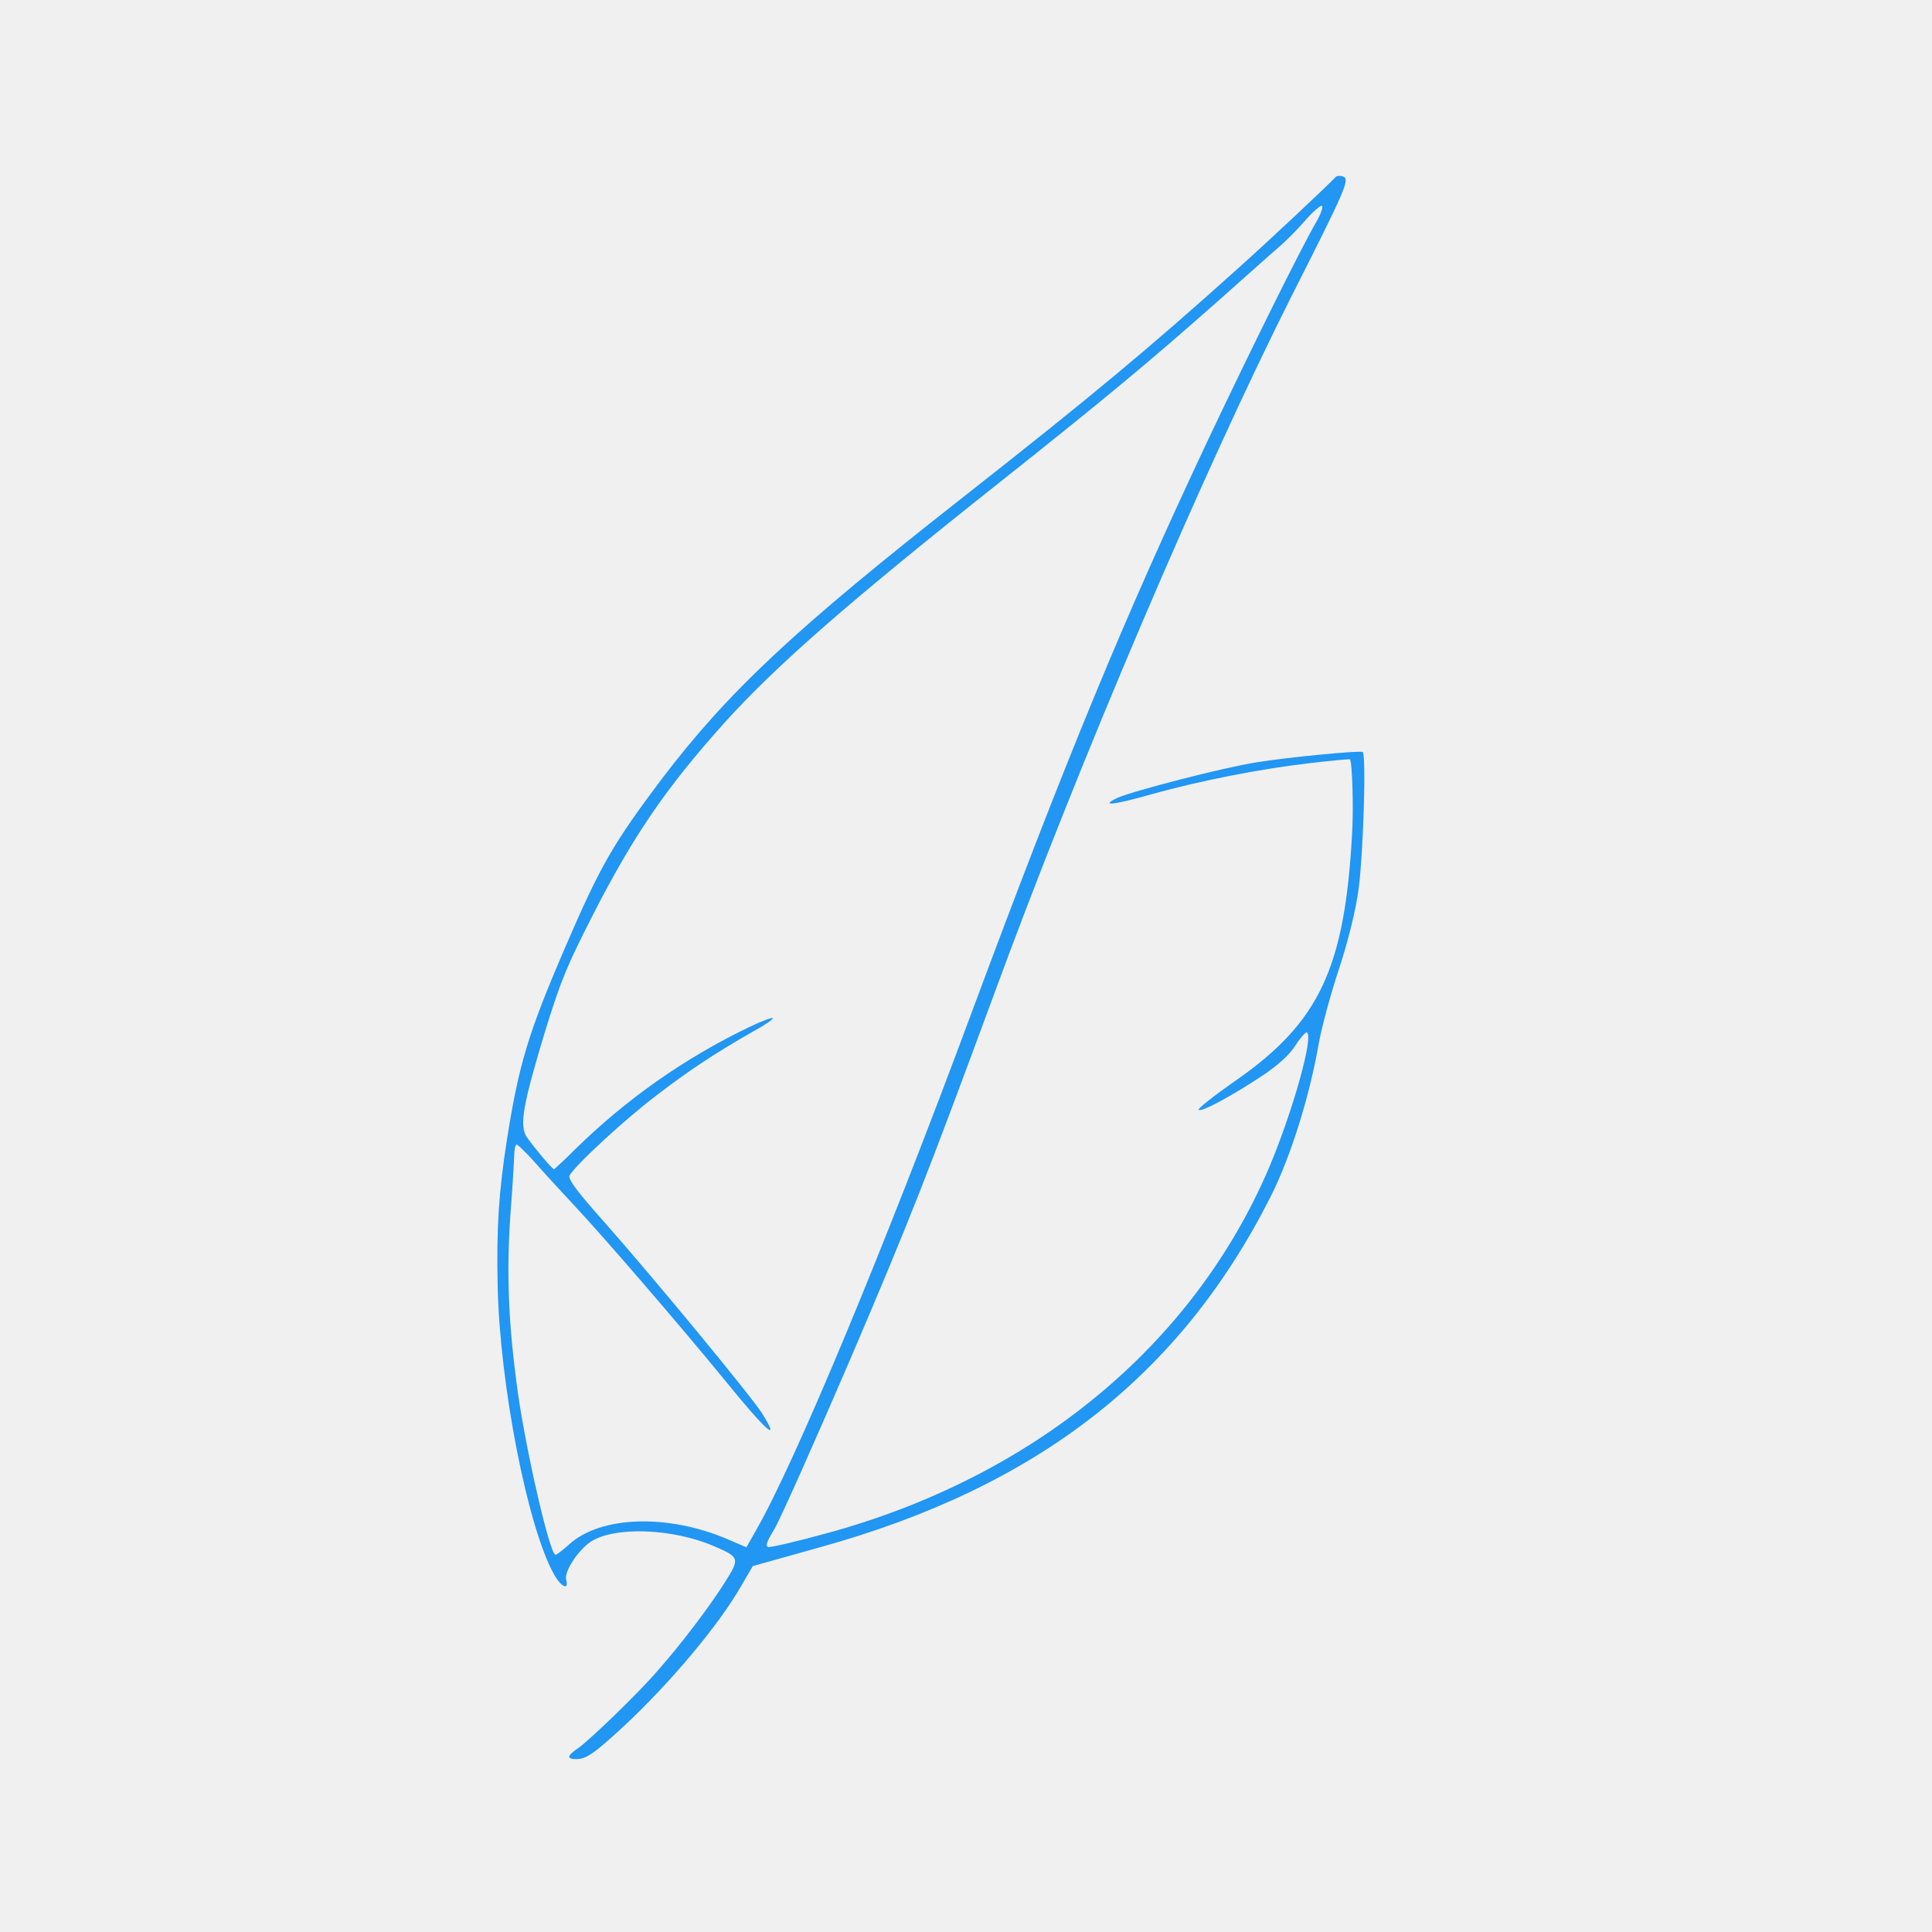
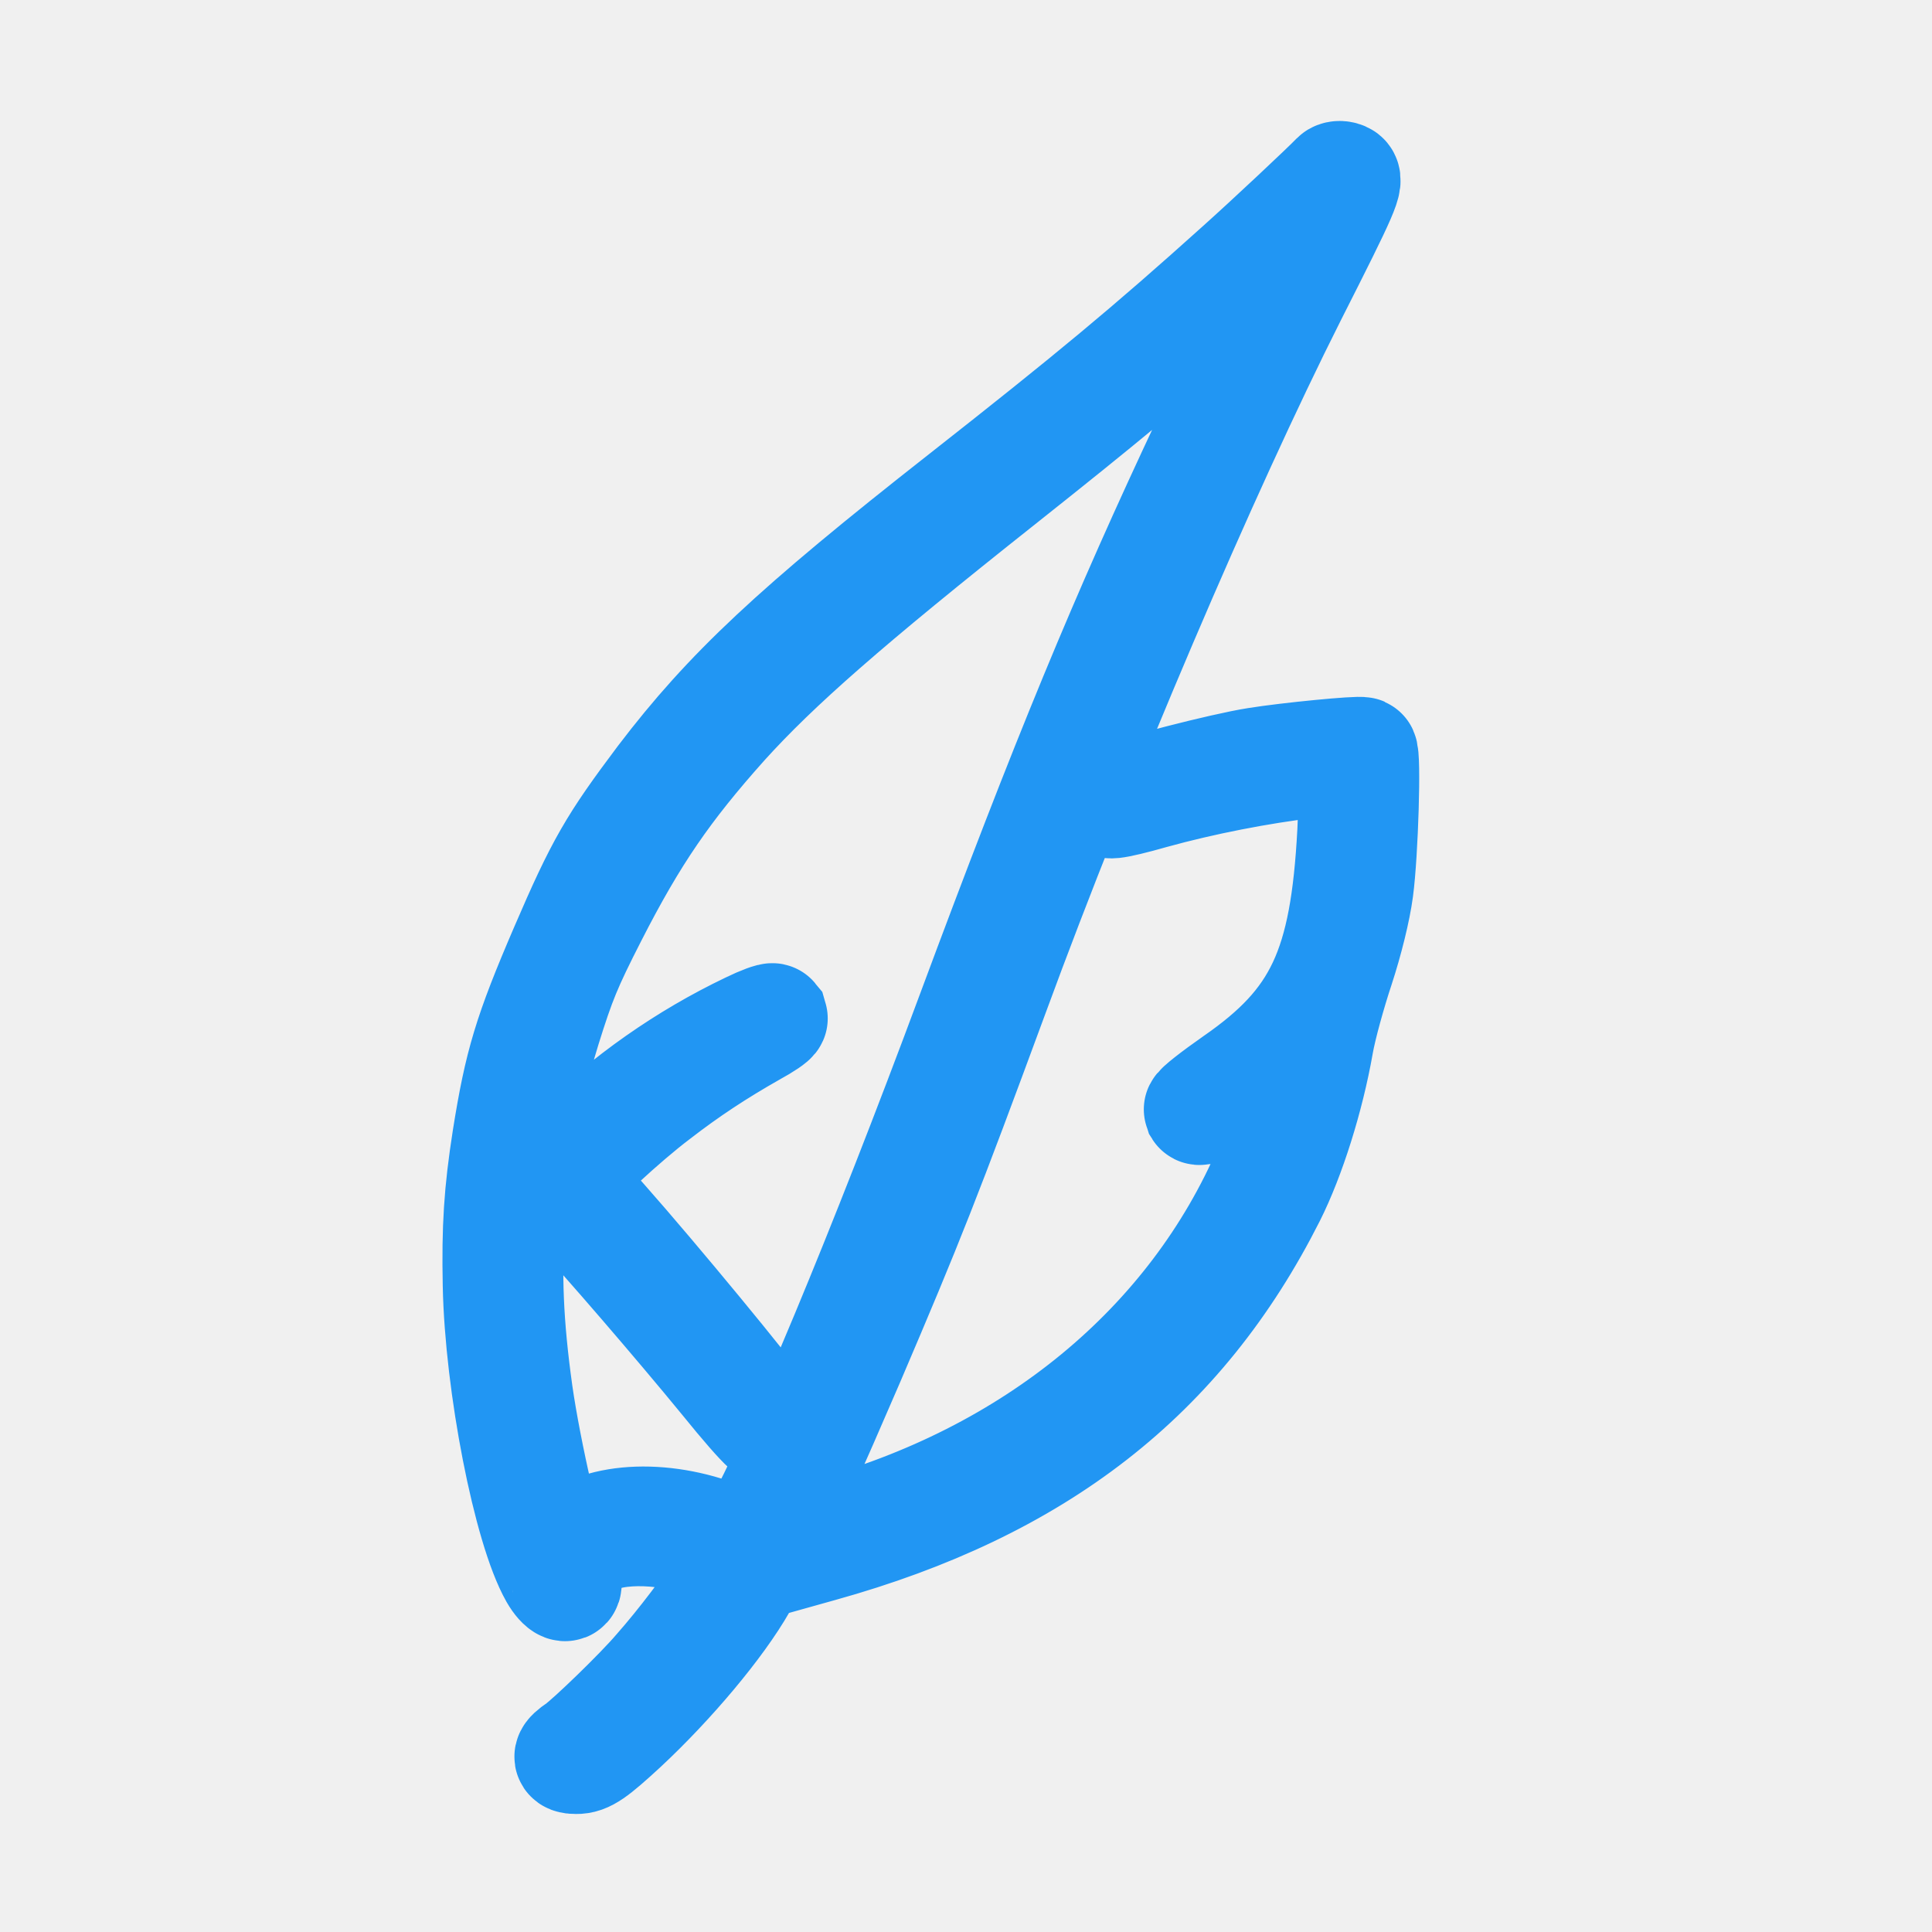
- <svg xmlns="http://www.w3.org/2000/svg" viewBox="0 0 88 88" fill="none">
-   <mask id="path-1-inside-1_1_11" fill="white">
-     <path d="M60.834 8.068C60.4 8.523 57.819 10.944 56.477 12.146C52.319 15.888 49.668 18.089 43.882 22.634C36.161 28.694 33.177 31.497 30.146 35.475C27.917 38.441 27.353 39.41 25.721 43.202C24.052 47.081 23.64 48.465 23.099 51.852C22.712 54.326 22.614 55.918 22.666 58.524C22.755 63.042 24.036 69.606 25.247 71.732C25.583 72.314 25.928 72.449 25.784 71.934C25.699 71.576 26.335 70.61 26.903 70.227C27.976 69.521 30.615 69.606 32.517 70.424C33.693 70.93 33.708 70.98 33.019 72.07C32.325 73.172 31.05 74.857 29.977 76.073C29.123 77.078 26.871 79.246 26.344 79.618C25.828 79.965 25.796 80.126 26.235 80.125C26.691 80.132 27.056 79.88 28.393 78.646C30.535 76.649 32.746 74.025 33.799 72.173L34.289 71.333L37.372 70.47C47.261 67.721 53.761 62.666 57.884 54.489C58.782 52.7 59.637 49.989 60.065 47.547C60.202 46.759 60.632 45.208 61.005 44.084C61.411 42.843 61.756 41.445 61.879 40.52C62.103 38.85 62.236 34.325 62.066 34.252C61.895 34.179 58.683 34.489 57.226 34.724C55.712 34.962 51.628 36.021 50.905 36.338C50.052 36.744 50.726 36.669 52.48 36.169C54.749 35.54 57.389 35.027 59.627 34.764C60.612 34.648 61.452 34.572 61.483 34.585C61.591 34.632 61.657 36.776 61.589 37.914C61.259 44.091 60.101 46.57 56.259 49.236C55.316 49.895 54.57 50.479 54.595 50.548C54.682 50.688 56.087 49.935 57.499 48.996C58.218 48.517 58.761 48.022 59.014 47.605C59.235 47.262 59.475 47.001 59.522 47.021C59.862 47.167 58.87 50.666 57.794 53.209C54.333 61.293 47.058 67.298 37.58 69.859C36.231 70.227 35.069 70.501 34.976 70.461C34.852 70.407 34.958 70.161 35.263 69.665C35.505 69.273 37.046 65.821 38.694 61.991C41.428 55.594 42.203 53.622 45.283 45.272C49.215 34.56 54.821 21.445 58.845 13.457C61.284 8.641 61.485 8.173 61.191 8.046C61.052 7.986 60.897 8.007 60.834 8.068ZM59.96 10.099C59.244 11.338 57.041 15.775 55.016 20.055C51.225 28.099 48.552 34.566 44.25 46.141C40.234 56.963 36.226 66.577 34.45 69.68L33.997 70.477L33.162 70.118C30.425 68.94 27.339 69.043 25.913 70.355C25.615 70.621 25.339 70.838 25.292 70.818C25.019 70.686 23.977 66.166 23.59 63.445C23.16 60.356 23.059 58.036 23.251 55.288C23.352 54.032 23.416 52.819 23.423 52.589C23.43 52.359 23.469 52.142 23.526 52.137C23.573 52.114 23.998 52.53 24.454 53.047C24.909 53.564 25.698 54.415 26.174 54.926C27.542 56.39 30.904 60.288 33.007 62.857C34.873 65.163 35.602 65.812 34.715 64.38C34.164 63.53 29.842 58.285 27.488 55.622C26.325 54.32 25.871 53.715 25.94 53.555C26.109 53.161 28.429 51.007 29.894 49.901C31.324 48.794 32.678 47.904 34.303 46.983C34.828 46.698 35.219 46.428 35.204 46.378C35.168 46.334 34.69 46.507 34.134 46.779C31.226 48.169 28.526 50.057 26.174 52.372C25.693 52.851 25.27 53.238 25.244 53.256C25.176 53.285 24.378 52.329 24 51.801C23.643 51.268 23.813 50.32 24.867 46.848C25.546 44.674 25.822 43.99 26.989 41.705C28.852 38.056 30.328 35.904 32.977 32.943C35.353 30.317 38.564 27.496 45.602 21.915C50.251 18.224 52.302 16.523 55.498 13.696C56.715 12.614 57.937 11.52 58.224 11.279C58.511 11.037 59.055 10.498 59.416 10.084C59.783 9.658 60.138 9.344 60.215 9.377C60.277 9.404 60.17 9.738 59.96 10.099Z" />
-   </mask>
-   <path d="M60.834 8.068L53.597 1.166L53.739 1.018L53.887 0.875L60.834 8.068ZM56.477 12.146L49.787 4.714L49.795 4.706L49.803 4.699L56.477 12.146ZM43.882 22.634L50.059 30.498L50.057 30.5L43.882 22.634ZM30.146 35.475L22.152 29.467L22.172 29.441L22.192 29.414L30.146 35.475ZM23.099 51.852L13.219 50.307L13.222 50.291L13.224 50.274L23.099 51.852ZM22.666 58.524L32.663 58.325L32.663 58.325L22.666 58.524ZM25.247 71.732L16.585 76.728L16.571 76.705L16.558 76.681L25.247 71.732ZM25.784 71.934L16.158 74.645L16.1 74.441L16.052 74.234L25.784 71.934ZM26.903 70.227L21.312 61.936L21.36 61.903L21.41 61.87L26.903 70.227ZM33.019 72.07L24.557 66.741L24.561 66.734L24.566 66.727L33.019 72.07ZM29.977 76.073L22.357 69.597L22.417 69.526L22.478 69.457L29.977 76.073ZM26.344 79.618L32.112 87.786L32.02 87.851L31.927 87.914L26.344 79.618ZM26.235 80.125L26.227 70.125L26.3 70.125L26.373 70.126L26.235 80.125ZM28.393 78.646L35.212 85.961L35.193 85.978L35.175 85.995L28.393 78.646ZM33.799 72.173L25.107 67.228L25.134 67.182L25.16 67.136L33.799 72.173ZM34.289 71.333L25.65 66.296L27.692 62.794L31.596 61.702L34.289 71.333ZM37.372 70.47L34.679 60.84L34.686 60.838L34.693 60.836L37.372 70.47ZM57.884 54.489L66.821 58.975L66.817 58.983L66.814 58.991L57.884 54.489ZM60.065 47.547L69.917 49.263L69.915 49.272L60.065 47.547ZM61.005 44.084L70.51 47.191L70.503 47.215L70.495 47.239L61.005 44.084ZM61.879 40.52L51.967 39.201L51.968 39.193L61.879 40.52ZM57.226 34.724L58.812 44.597L58.798 44.599L58.784 44.601L57.226 34.724ZM50.905 36.338L46.604 27.31L46.747 27.242L46.893 27.178L50.905 36.338ZM52.48 36.169L49.74 26.552L49.774 26.542L49.808 26.533L52.48 36.169ZM59.627 34.764L60.8 44.696L60.792 44.697L59.627 34.764ZM61.589 37.914L51.603 37.38L51.605 37.348L51.607 37.316L61.589 37.914ZM56.259 49.236L50.531 41.039L50.544 41.03L50.557 41.021L56.259 49.236ZM54.595 50.548L46.101 55.826L45.553 54.944L45.198 53.969L54.595 50.548ZM57.499 48.996L63.039 57.321L63.037 57.323L57.499 48.996ZM59.014 47.605L50.462 42.421L50.533 42.304L50.607 42.19L59.014 47.605ZM57.794 53.209L67.003 57.106L66.995 57.125L66.987 57.144L57.794 53.209ZM37.58 69.859L34.95 60.211L34.961 60.209L34.971 60.206L37.58 69.859ZM35.263 69.665L26.745 64.427L26.75 64.419L26.754 64.412L35.263 69.665ZM38.694 61.991L47.889 65.922L47.884 65.933L47.879 65.944L38.694 61.991ZM45.283 45.272L54.671 48.717L54.668 48.725L54.665 48.733L45.283 45.272ZM58.845 13.457L49.914 8.959L49.919 8.949L49.923 8.94L58.845 13.457ZM59.96 10.099L51.303 5.093L51.31 5.08L51.318 5.067L59.96 10.099ZM55.016 20.055L45.97 15.792L45.974 15.785L45.977 15.778L55.016 20.055ZM44.25 46.141L34.874 42.662L34.876 42.656L44.25 46.141ZM34.45 69.68L25.756 64.74L25.763 64.727L25.77 64.715L34.45 69.68ZM33.997 70.477L42.692 75.418L38.269 83.202L30.045 79.663L33.997 70.477ZM25.913 70.355L32.685 77.713L32.63 77.763L32.575 77.813L25.913 70.355ZM25.292 70.818L21.34 80.003L21.137 79.916L20.938 79.82L25.292 70.818ZM23.59 63.445L13.69 64.854L13.688 64.839L13.685 64.824L23.59 63.445ZM23.251 55.288L13.276 54.588L13.279 54.539L13.283 54.491L23.251 55.288ZM23.526 52.137L28.032 61.065L26.288 61.945L24.342 62.104L23.526 52.137ZM26.174 54.926L18.867 61.752L18.862 61.747L18.857 61.742L26.174 54.926ZM33.007 62.857L40.745 56.523L40.762 56.544L40.78 56.566L33.007 62.857ZM34.715 64.38L43.108 58.942L43.164 59.029L43.218 59.117L34.715 64.38ZM27.488 55.622L34.95 48.965L34.964 48.981L34.978 48.997L27.488 55.622ZM29.894 49.901L36.017 57.808L35.968 57.846L35.918 57.884L29.894 49.901ZM34.303 46.983L29.37 38.284L29.455 38.235L29.542 38.189L34.303 46.983ZM35.204 46.378L43.002 40.118L44.225 41.641L44.785 43.512L35.204 46.378ZM34.134 46.779L38.515 55.768L38.481 55.784L38.448 55.8L34.134 46.779ZM26.174 52.372L19.118 45.286L19.139 45.265L19.16 45.245L26.174 52.372ZM25.244 53.256L30.921 61.488L30.117 62.043L29.22 62.431L25.244 53.256ZM24 51.801L15.871 57.625L15.78 57.497L15.692 57.367L24 51.801ZM24.867 46.848L15.299 43.943L15.31 43.905L15.322 43.867L24.867 46.848ZM26.989 41.705L18.082 37.158L18.083 37.157L26.989 41.705ZM32.977 32.943L25.523 26.276L25.543 26.254L25.562 26.233L32.977 32.943ZM45.602 21.915L51.821 29.746L51.816 29.75L45.602 21.915ZM55.498 13.696L62.142 21.17L62.133 21.177L62.125 21.185L55.498 13.696ZM59.416 10.084L66.996 16.607L66.972 16.635L66.948 16.662L59.416 10.084ZM60.834 8.068L68.071 14.969C67.333 15.743 64.48 18.403 63.15 19.594L56.477 12.146L49.803 4.699C50.394 4.169 51.314 3.321 52.159 2.529C52.577 2.138 52.956 1.779 53.248 1.5C53.61 1.154 53.678 1.082 53.597 1.166L60.834 8.068ZM56.477 12.146L63.166 19.579C58.795 23.514 55.961 25.862 50.059 30.498L43.882 22.634L37.705 14.769C43.374 10.316 45.843 8.263 49.787 4.714L56.477 12.146ZM43.882 22.634L50.057 30.5C42.508 36.425 40.34 38.596 38.1 41.536L30.146 35.475L22.192 29.414C26.015 24.397 29.814 20.964 37.707 14.768L43.882 22.634ZM30.146 35.475L38.14 41.483C37.066 42.911 36.682 43.484 36.384 44.005C36.067 44.556 35.709 45.292 34.907 47.155L25.721 43.202L16.535 39.25C18.456 34.786 19.408 33.117 22.152 29.467L30.146 35.475ZM25.721 43.202L34.907 47.155C34.102 49.026 33.768 49.916 33.559 50.606C33.37 51.23 33.216 51.914 32.974 53.429L23.099 51.852L13.224 50.274C13.918 45.927 14.602 43.742 16.535 39.25L25.721 43.202ZM23.099 51.852L32.979 53.396C32.689 55.252 32.622 56.258 32.663 58.325L22.666 58.524L12.668 58.723C12.605 55.578 12.736 53.401 13.219 50.307L23.099 51.852ZM22.666 58.524L32.663 58.325C32.694 59.868 32.948 62.047 33.35 64.108C33.547 65.113 33.752 65.955 33.934 66.566C34.16 67.331 34.209 67.262 33.937 66.783L25.247 71.732L16.558 76.681C15.058 74.048 14.202 70.403 13.721 67.942C13.158 65.06 12.727 61.698 12.668 58.722L22.666 58.524ZM25.247 71.732L33.91 66.736C33.726 66.417 33.42 65.944 32.944 65.412C32.711 65.152 31.476 63.745 29.253 62.899C28.074 62.45 25.421 61.717 22.301 62.869C18.792 64.165 17.033 66.946 16.34 68.983C15.729 70.781 15.796 72.289 15.852 72.943C15.917 73.714 16.063 74.309 16.158 74.645L25.784 71.934L35.409 69.222C35.54 69.688 35.707 70.391 35.78 71.251C35.843 71.993 35.905 73.57 35.276 75.42C34.566 77.508 32.778 80.32 29.232 81.63C26.073 82.797 23.372 82.06 22.138 81.59C19.805 80.702 18.43 79.185 18.042 78.751C17.412 78.047 16.936 77.338 16.585 76.728L25.247 71.732ZM25.784 71.934L16.052 74.234C15.298 71.045 16.314 68.488 16.512 67.974C16.894 66.982 17.363 66.175 17.739 65.602C18.401 64.593 19.567 63.112 21.312 61.936L26.903 70.227L32.494 78.517C33.671 77.724 34.234 76.918 34.458 76.578C34.615 76.339 34.905 75.865 35.174 75.167C35.309 74.815 35.512 74.222 35.643 73.446C35.762 72.743 35.92 71.346 35.515 69.634L25.784 71.934ZM26.903 70.227L21.41 61.87C24.597 59.775 28.119 59.704 29.742 59.76C31.84 59.832 34.224 60.272 36.47 61.239L32.517 70.424L28.565 79.61C28.908 79.758 29.022 79.747 29.057 79.748C29.107 79.75 29.353 79.757 29.769 79.681C30.081 79.624 31.143 79.407 32.396 78.583L26.903 70.227ZM32.517 70.424L36.47 61.239C36.597 61.293 37.474 61.655 38.305 62.15C38.997 62.562 41.873 64.303 43.034 68.116C44.186 71.9 42.792 74.934 42.465 75.639C42.062 76.506 41.548 77.292 41.472 77.413L33.019 72.07L24.566 66.727C24.834 66.303 24.577 66.674 24.328 67.209C24.154 67.583 22.813 70.368 23.901 73.941C24.997 77.541 27.691 79.107 28.072 79.333C28.591 79.643 29.026 79.808 28.565 79.61L32.517 70.424ZM33.019 72.07L41.48 77.4C40.454 79.029 38.842 81.141 37.475 82.689L29.977 76.073L22.478 69.457C23.258 68.573 24.195 67.316 24.557 66.741L33.019 72.07ZM29.977 76.073L37.596 82.549C36.84 83.439 35.773 84.511 35.003 85.258C34.449 85.796 33.148 87.055 32.112 87.786L26.344 79.618L20.576 71.449C20.384 71.584 20.252 71.689 20.211 71.722C20.182 71.745 20.161 71.763 20.15 71.772C20.138 71.782 20.131 71.787 20.131 71.788C20.131 71.788 20.134 71.785 20.142 71.778C20.15 71.772 20.161 71.762 20.175 71.749C20.204 71.724 20.242 71.69 20.289 71.647C20.487 71.467 20.763 71.208 21.073 70.907C21.38 70.609 21.684 70.305 21.941 70.04C22.069 69.908 22.174 69.797 22.254 69.711C22.339 69.618 22.369 69.583 22.357 69.597L29.977 76.073ZM26.344 79.618L31.927 87.914C31.984 87.876 32.373 87.617 32.857 87.167C33.102 86.939 33.553 86.496 34.028 85.849C34.446 85.279 35.312 83.98 35.716 82.067C36.187 79.834 35.947 77.001 34.223 74.452C32.711 72.218 30.74 71.226 29.735 70.821C27.901 70.081 26.346 70.125 26.227 70.125L26.235 80.125L26.244 90.125C25.905 90.126 24.189 90.15 22.254 89.369C21.198 88.943 19.191 87.926 17.658 85.66C15.912 83.08 15.667 80.211 16.147 77.936C16.56 75.981 17.449 74.635 17.906 74.013C18.42 73.313 18.925 72.811 19.238 72.52C19.859 71.942 20.446 71.533 20.762 71.321L26.344 79.618ZM26.235 80.125L26.373 70.126C25.435 70.113 24.358 70.249 23.253 70.639C22.272 70.984 21.605 71.414 21.326 71.605C21.054 71.791 20.929 71.908 21.04 71.813C21.134 71.733 21.304 71.581 21.612 71.297L28.393 78.646L35.175 85.995C34.6 86.525 33.652 87.403 32.642 88.096C31.178 89.101 28.977 90.164 26.098 90.124L26.235 80.125ZM28.393 78.646L21.575 71.331C23.28 69.742 24.725 67.9 25.107 67.228L33.799 72.173L42.492 77.117C40.766 80.15 37.791 83.556 35.212 85.961L28.393 78.646ZM33.799 72.173L25.16 67.136L25.65 66.296L34.289 71.333L42.928 76.369L42.438 77.209L33.799 72.173ZM34.289 71.333L31.596 61.702L34.679 60.84L37.372 70.47L40.065 80.101L36.982 80.963L34.289 71.333ZM37.372 70.47L34.693 60.836C42.242 58.737 46.264 55.323 48.955 49.986L57.884 54.489L66.814 58.991C61.257 70.01 52.279 76.704 40.052 80.105L37.372 70.47ZM57.884 54.489L48.947 50.002C49.324 49.252 49.92 47.508 50.215 45.821L60.065 47.547L69.915 49.272C69.355 52.471 68.241 56.148 66.821 58.975L57.884 54.489ZM60.065 47.547L50.214 45.83C50.475 44.328 51.081 42.236 51.516 40.929L61.005 44.084L70.495 47.239C70.372 47.607 70.223 48.101 70.093 48.576C70.03 48.809 69.979 49.006 69.944 49.155C69.903 49.325 69.902 49.349 69.917 49.263L60.065 47.547ZM61.005 44.084L51.5 40.977C51.624 40.6 51.743 40.181 51.837 39.798C51.94 39.381 51.969 39.179 51.967 39.201L61.879 40.52L71.792 41.839C71.561 43.573 71.03 45.601 70.51 47.191L61.005 44.084ZM61.879 40.52L51.968 39.193C51.967 39.199 51.97 39.178 51.976 39.123C51.981 39.07 51.988 38.998 51.996 38.907C52.012 38.722 52.029 38.492 52.046 38.223C52.08 37.683 52.107 37.069 52.124 36.492C52.142 35.895 52.145 35.442 52.141 35.201C52.138 35.046 52.135 35.146 52.157 35.382C52.163 35.451 52.201 35.894 52.33 36.477C52.386 36.731 52.55 37.441 52.926 38.297C53.117 38.73 53.486 39.49 54.124 40.326C54.726 41.115 55.986 42.523 58.113 43.438L62.066 34.252L66.018 25.067C68.15 25.984 69.415 27.396 70.022 28.192C70.665 29.034 71.04 29.803 71.235 30.247C71.621 31.125 71.793 31.864 71.858 32.155C72.003 32.814 72.056 33.363 72.074 33.566C72.12 34.07 72.133 34.549 72.138 34.855C72.15 35.534 72.138 36.331 72.116 37.083C72.074 38.478 71.976 40.465 71.791 41.847L61.879 40.52ZM62.066 34.252L58.113 43.438C58.503 43.605 58.844 43.723 59.106 43.804C59.372 43.886 59.606 43.946 59.793 43.99C60.158 44.074 60.46 44.123 60.657 44.15C61.044 44.204 61.348 44.223 61.491 44.23C61.789 44.245 62.005 44.241 62.05 44.24C62.171 44.238 62.203 44.234 62.087 44.241C61.888 44.254 61.542 44.282 61.095 44.326C60.661 44.368 60.191 44.419 59.761 44.47C59.312 44.524 58.987 44.569 58.812 44.597L57.226 34.724L55.64 24.85C56.675 24.684 58.084 24.524 59.162 24.419C59.721 24.365 60.301 24.315 60.798 24.283C61.03 24.268 61.352 24.25 61.687 24.243C61.839 24.241 62.142 24.237 62.507 24.256C62.684 24.265 63.015 24.285 63.424 24.343C63.632 24.372 64.735 24.514 66.018 25.067L62.066 34.252ZM57.226 34.724L58.784 44.601C58.792 44.6 58.719 44.612 58.541 44.648C58.374 44.682 58.164 44.727 57.915 44.784C57.415 44.897 56.833 45.039 56.257 45.187C55.678 45.336 55.156 45.478 54.773 45.589C54.578 45.645 54.462 45.682 54.412 45.698C54.274 45.743 54.528 45.668 54.917 45.498L50.905 36.338L46.893 27.178C47.777 26.791 48.812 26.494 49.197 26.382C49.83 26.198 50.559 26.001 51.281 25.816C52.589 25.48 54.396 25.046 55.668 24.846L57.226 34.724ZM50.905 36.338L55.207 45.365C55.233 45.353 55.471 45.241 55.801 45.043C55.963 44.945 56.29 44.743 56.682 44.441C56.943 44.241 57.889 43.509 58.759 42.256C59.447 41.265 62.024 36.998 59.414 31.972C57.263 27.827 53.335 26.972 52.83 26.855C51.717 26.596 50.826 26.597 50.524 26.6C50.119 26.604 49.804 26.634 49.639 26.651C48.935 26.728 48.729 26.84 49.74 26.552L52.48 36.169L55.221 45.786C54.477 45.998 53.058 46.398 51.791 46.535C51.745 46.54 50.159 46.767 48.302 46.335C47.769 46.211 43.823 45.345 41.664 41.187C39.047 36.147 41.627 31.863 42.33 30.85C43.215 29.576 44.188 28.82 44.485 28.591C44.914 28.261 45.289 28.026 45.511 27.893C45.961 27.623 46.365 27.424 46.604 27.31L50.905 36.338ZM52.48 36.169L49.808 26.533C52.572 25.766 55.717 25.154 58.463 24.832L59.627 34.764L60.792 44.697C59.061 44.899 56.925 45.314 55.153 45.805L52.48 36.169ZM59.627 34.764L58.455 24.834C59.015 24.767 59.546 24.711 59.966 24.671C60.168 24.652 60.39 24.632 60.596 24.617C60.685 24.611 60.858 24.599 61.058 24.591C61.141 24.588 61.364 24.58 61.642 24.585C61.77 24.587 62.062 24.594 62.43 24.63C62.614 24.647 62.933 24.682 63.324 24.756C63.62 24.811 64.448 24.975 65.435 25.399L61.483 34.585L57.53 43.771C58.073 44.004 58.537 44.147 58.843 44.23C59.163 44.318 59.437 44.375 59.637 44.413C60.026 44.486 60.343 44.521 60.524 44.538C60.887 44.573 61.173 44.58 61.292 44.582C61.555 44.587 61.755 44.579 61.811 44.577C61.894 44.574 61.956 44.57 61.983 44.569C62.014 44.567 62.034 44.565 62.04 44.565C62.049 44.564 61.994 44.569 61.859 44.581C61.605 44.605 61.225 44.645 60.8 44.696L59.627 34.764ZM61.483 34.585L65.435 25.399C68.34 26.649 69.702 28.846 70.051 29.423C70.562 30.269 70.834 31.005 70.952 31.347C71.202 32.068 71.316 32.666 71.355 32.88C71.451 33.4 71.495 33.851 71.514 34.063C71.559 34.565 71.583 35.09 71.597 35.523C71.624 36.372 71.631 37.525 71.571 38.513L61.589 37.914L51.607 37.316C51.616 37.166 51.623 36.677 51.607 36.157C51.599 35.906 51.591 35.816 51.595 35.867C51.597 35.89 51.603 35.95 51.614 36.037C51.623 36.113 51.645 36.283 51.687 36.509C51.714 36.658 51.816 37.204 52.052 37.888C52.164 38.211 52.429 38.932 52.934 39.767C53.195 40.2 53.626 40.839 54.273 41.514C54.912 42.179 55.975 43.102 57.53 43.771L61.483 34.585ZM61.589 37.914L71.575 38.448C71.391 41.88 70.946 45.625 69.291 49.146C67.48 52.997 64.749 55.516 61.962 57.451L56.259 49.236L50.557 41.021C51.131 40.623 51.319 40.426 51.34 40.404C51.345 40.399 51.318 40.428 51.279 40.486C51.239 40.545 51.209 40.6 51.191 40.637C51.156 40.711 51.232 40.585 51.33 40.065C51.433 39.516 51.534 38.682 51.603 37.38L61.589 37.914ZM56.259 49.236L61.987 57.433C61.614 57.694 61.354 57.889 61.247 57.973C61.165 58.038 61.283 57.95 61.488 57.761C61.551 57.703 61.905 57.38 62.313 56.889C62.486 56.681 62.988 56.066 63.46 55.165C63.698 54.71 64.102 53.858 64.356 52.711C64.604 51.6 64.863 49.52 63.992 47.128L54.595 50.548L45.198 53.969C44.326 51.573 44.585 49.487 44.833 48.37C45.09 47.217 45.496 46.357 45.739 45.894C46.219 44.976 46.736 44.342 46.928 44.11C47.376 43.571 47.792 43.185 47.935 43.053C48.303 42.715 48.661 42.427 48.881 42.254C49.376 41.864 49.961 41.438 50.531 41.039L56.259 49.236ZM54.595 50.548L63.089 45.271C60.783 41.56 57.166 40.803 55.863 40.641C54.418 40.461 53.29 40.65 52.884 40.724C51.965 40.893 51.314 41.156 51.21 41.197C50.848 41.34 50.685 41.438 50.833 41.359C51.039 41.249 51.467 40.998 51.961 40.67L57.499 48.996L63.037 57.323C62.118 57.934 61.138 58.528 60.267 58.995C59.876 59.203 59.257 59.522 58.563 59.796C58.294 59.903 57.508 60.21 56.49 60.396C56.034 60.48 54.866 60.672 53.39 60.488C52.056 60.321 48.417 59.555 46.101 55.826L54.595 50.548ZM57.499 48.996L51.958 40.671C51.978 40.658 51.869 40.727 51.673 40.906C51.572 41 51.411 41.155 51.219 41.376C51.034 41.59 50.755 41.938 50.462 42.421L59.014 47.605L67.565 52.789C66.161 55.105 64.142 56.587 63.039 57.321L57.499 48.996ZM59.014 47.605L50.607 42.19C50.959 41.643 51.377 41.078 51.847 40.547C52.048 40.319 52.472 39.855 53.062 39.365C53.315 39.155 53.97 38.624 54.914 38.137C55.385 37.895 56.283 37.476 57.49 37.227C58.647 36.988 60.922 36.737 63.474 37.835L59.522 47.021L55.569 56.207C58.115 57.302 60.383 57.051 61.531 56.814C62.73 56.567 63.617 56.152 64.077 55.915C64.999 55.44 65.625 54.929 65.845 54.746C66.37 54.31 66.711 53.929 66.82 53.807C67.102 53.487 67.289 53.224 67.421 53.02L59.014 47.605ZM59.522 47.021L63.474 37.835C67.397 39.523 68.716 42.874 69.079 43.992C69.514 45.329 69.571 46.456 69.585 46.935C69.615 47.987 69.485 48.872 69.421 49.269C69.271 50.21 69.029 51.163 68.816 51.92C68.372 53.503 67.719 55.414 67.003 57.106L57.794 53.209L48.584 49.312C48.944 48.461 49.325 47.352 49.561 46.512C49.689 46.059 49.698 45.951 49.672 46.115C49.67 46.123 49.57 46.691 49.593 47.514C49.604 47.879 49.648 48.913 50.061 50.181C50.403 51.231 51.689 54.537 55.569 56.207L59.522 47.021ZM57.794 53.209L66.987 57.144C62.176 68.384 52.241 76.256 40.19 79.513L37.58 69.859L34.971 60.206C41.874 58.34 46.491 54.202 48.6 49.274L57.794 53.209ZM37.58 69.859L40.21 79.507C39.457 79.713 38.7 79.907 38.069 80.054C37.772 80.123 37.389 80.208 37.004 80.277C36.834 80.308 36.484 80.368 36.064 80.411C35.868 80.431 35.453 80.468 34.933 80.464C34.849 80.464 33.041 80.515 31.023 79.646L34.976 70.461L38.928 61.275C37.726 60.758 36.704 60.602 36.272 60.546C35.75 60.479 35.327 60.467 35.078 60.465C34.586 60.461 34.207 60.496 34.054 60.512C33.721 60.546 33.488 60.589 33.461 60.593C33.362 60.611 33.371 60.612 33.545 60.572C33.855 60.5 34.354 60.374 34.95 60.211L37.58 69.859ZM34.976 70.461L31.023 79.646C29.401 78.948 27.762 77.732 26.564 75.894C25.414 74.13 25.04 72.366 24.95 71.085C24.793 68.843 25.436 67.139 25.603 66.697C26.03 65.565 26.615 64.638 26.745 64.427L35.263 69.665L43.781 74.903C43.606 75.188 43.985 74.632 44.314 73.761C44.432 73.449 45.053 71.848 44.901 69.683C44.814 68.439 44.45 66.707 43.316 64.969C42.135 63.157 40.52 61.96 38.928 61.275L34.976 70.461ZM35.263 69.665L26.754 64.412C26.493 64.835 26.343 65.162 26.438 64.969C26.462 64.919 26.516 64.808 26.604 64.618C26.777 64.247 27.02 63.712 27.321 63.038C27.919 61.698 28.698 59.921 29.508 58.039L38.694 61.991L47.879 65.944C47.042 67.89 46.226 69.754 45.581 71.196C45.261 71.913 44.971 72.554 44.735 73.06C44.646 73.252 44.218 74.196 43.773 74.918L35.263 69.665ZM38.694 61.991L29.498 58.061C32.15 51.856 32.863 50.047 35.901 41.811L45.283 45.272L54.665 48.733C51.543 57.197 50.706 59.331 47.889 65.922L38.694 61.991ZM45.283 45.272L35.895 41.827C39.93 30.833 45.684 17.355 49.914 8.959L58.845 13.457L67.776 17.956C63.958 25.535 58.499 38.286 54.671 48.717L45.283 45.272ZM58.845 13.457L49.923 8.94C51.214 6.391 51.699 5.405 51.868 5.016C51.893 4.958 51.837 5.081 51.756 5.316C51.7 5.481 51.467 6.167 51.357 7.13C51.252 8.049 51.128 10.282 52.404 12.733C53.816 15.448 56.025 16.71 57.239 17.232L61.191 8.046L65.144 -1.139C66.431 -0.585 68.698 0.719 70.146 3.502C71.457 6.022 71.348 8.35 71.227 9.405C71.019 11.216 70.328 12.716 70.218 12.97C69.75 14.05 68.915 15.707 67.766 17.975L58.845 13.457ZM61.191 8.046L57.239 17.232C58.745 17.88 60.317 18.1 61.8 17.979C62.98 17.882 65.52 17.444 67.781 15.261L60.834 8.068L53.887 0.875C56.211 -1.37 58.86 -1.848 60.168 -1.955C61.779 -2.087 63.499 -1.847 65.144 -1.139L61.191 8.046ZM59.96 10.099L68.617 15.105C68.617 15.105 68.613 15.112 68.604 15.128C68.595 15.144 68.583 15.166 68.567 15.194C68.535 15.252 68.494 15.327 68.443 15.422C68.341 15.615 68.212 15.86 68.058 16.159C67.749 16.757 67.368 17.513 66.936 18.384C66.072 20.123 65.043 22.245 64.055 24.332L55.016 20.055L45.977 15.778C47.958 11.591 50.341 6.757 51.303 5.093L59.96 10.099ZM55.016 20.055L64.062 24.318C60.425 32.033 57.86 38.225 53.623 49.625L44.25 46.141L34.876 42.656C39.244 30.907 42.024 24.164 45.97 15.792L55.016 20.055ZM44.25 46.141L53.625 49.619C49.67 60.279 45.388 70.699 43.131 74.645L34.45 69.68L25.77 64.715C27.063 62.455 30.798 53.647 34.874 42.662L44.25 46.141ZM34.45 69.68L43.145 74.62L42.692 75.418L33.997 70.477L25.303 65.537L25.756 64.74L34.45 69.68ZM33.997 70.477L30.045 79.663L29.21 79.304L33.162 70.118L37.115 60.932L37.95 61.292L33.997 70.477ZM33.162 70.118L29.21 79.304C29.122 79.266 29.124 79.305 29.374 79.297C29.516 79.293 29.876 79.266 30.396 79.095C30.904 78.927 31.778 78.548 32.685 77.713L25.913 70.355L19.141 62.997C22.277 60.111 26.114 59.394 28.718 59.308C31.552 59.215 34.465 59.792 37.115 60.932L33.162 70.118ZM25.913 70.355L32.575 77.813C32.321 78.04 31.956 78.355 31.545 78.666C31.377 78.794 30.958 79.106 30.409 79.427C30.17 79.567 29.553 79.919 28.71 80.222C28.289 80.374 27.506 80.627 26.491 80.748C25.576 80.857 23.591 80.972 21.34 80.003L25.292 70.818L29.245 61.632C26.999 60.666 25.022 60.781 24.117 60.889C23.11 61.01 22.339 61.259 21.93 61.407C21.113 61.701 20.527 62.037 20.325 62.156C19.85 62.433 19.528 62.678 19.472 62.721C19.285 62.862 19.207 62.937 19.251 62.897L25.913 70.355ZM25.292 70.818L20.938 79.82C18.941 78.854 17.811 77.484 17.451 77.034C16.965 76.426 16.649 75.885 16.485 75.589C16.152 74.987 15.94 74.464 15.844 74.219C15.631 73.673 15.47 73.15 15.37 72.806C15.15 72.058 14.933 71.185 14.74 70.351C14.356 68.686 13.936 66.582 13.69 64.854L23.59 63.445L33.49 62.036C33.631 63.029 33.926 64.545 34.228 65.853C34.379 66.506 34.497 66.958 34.562 67.179C34.603 67.32 34.572 67.193 34.469 66.931C34.429 66.827 34.268 66.417 33.98 65.897C33.839 65.642 33.544 65.135 33.078 64.552C32.837 64.25 32.474 63.831 31.977 63.383C31.497 62.95 30.723 62.336 29.647 61.816L25.292 70.818ZM23.59 63.445L13.685 64.824C13.174 61.154 13.027 58.13 13.276 54.588L23.251 55.288L33.227 55.988C33.09 57.942 33.145 59.558 33.494 62.066L23.59 63.445ZM23.251 55.288L13.283 54.491C13.327 53.944 13.364 53.395 13.39 52.953C13.419 52.467 13.43 52.229 13.428 52.266L23.423 52.589L33.418 52.913C33.404 53.35 33.328 54.73 33.22 56.085L23.251 55.288ZM23.423 52.589L13.428 52.266C13.444 51.794 13.493 51.057 13.672 50.213C13.745 49.866 13.951 48.943 14.461 47.873C14.71 47.351 15.257 46.308 16.271 45.244C17.297 44.169 19.439 42.438 22.71 42.171L23.526 52.137L24.342 62.104C27.599 61.837 29.727 60.114 30.739 59.053C31.741 58.003 32.276 56.98 32.513 56.482C33 55.462 33.185 54.608 33.24 54.344C33.383 53.667 33.41 53.154 33.418 52.913L23.423 52.589ZM23.526 52.137L19.02 43.21C22.76 41.322 26.124 42.464 26.622 42.625C27.652 42.959 28.392 43.387 28.682 43.559C29.331 43.947 29.8 44.328 29.956 44.455C30.352 44.779 30.672 45.087 30.837 45.248C31.22 45.624 31.61 46.043 31.957 46.437L24.454 53.047L16.951 59.658C16.842 59.535 16.792 59.487 16.837 59.531C16.854 59.548 16.895 59.588 16.957 59.645C17.01 59.694 17.13 59.802 17.298 59.939C17.399 60.022 17.824 60.37 18.439 60.738C18.712 60.9 19.438 61.321 20.456 61.651C20.979 61.82 21.878 62.066 23.026 62.124C24.165 62.181 26.028 62.076 28.032 61.065L23.526 52.137ZM24.454 53.047L31.957 46.437C32.304 46.83 32.992 47.574 33.492 48.11L26.174 54.926L18.857 61.742C18.404 61.255 17.515 60.299 16.951 59.658L24.454 53.047ZM26.174 54.926L33.482 48.1C35.058 49.787 38.574 53.87 40.745 56.523L33.007 62.857L25.268 69.191C23.235 66.707 20.026 62.993 18.867 61.752L26.174 54.926ZM33.007 62.857L40.78 56.566C41.837 57.872 41.965 57.928 41.547 57.555C41.435 57.456 41.159 57.214 40.764 56.934C40.597 56.817 39.422 55.953 37.648 55.477C36.73 55.231 34.647 54.808 32.144 55.576C29.152 56.494 27.014 58.657 25.941 61.084C25.051 63.097 25.064 64.865 25.105 65.637C25.152 66.525 25.31 67.217 25.407 67.589C25.6 68.331 25.837 68.869 25.915 69.046C26.022 69.284 26.111 69.455 26.151 69.529C26.229 69.675 26.265 69.729 26.212 69.643L34.715 64.38L43.218 59.117C43.387 59.389 43.594 59.735 43.795 60.112C43.866 60.245 44.422 61.245 44.762 62.552C44.866 62.95 45.028 63.664 45.076 64.571C45.118 65.361 45.129 67.144 44.234 69.168C43.157 71.606 41.011 73.776 38.009 74.697C35.495 75.468 33.399 75.045 32.464 74.794C30.658 74.309 29.439 73.422 29.219 73.266C28.769 72.948 28.427 72.653 28.239 72.485C27.212 71.569 26.043 70.148 25.233 69.148L33.007 62.857ZM34.715 64.38L26.323 69.817C26.507 70.102 26.481 70.035 25.859 69.253C25.388 68.661 24.762 67.891 24.063 67.044C22.654 65.335 21.066 63.456 19.997 62.248L27.488 55.622L34.978 48.997C36.264 50.451 38.015 52.526 39.492 54.318C40.725 55.812 42.435 57.905 43.108 58.942L34.715 64.38ZM27.488 55.622L20.026 62.279C19.427 61.608 18.776 60.86 18.251 60.159C18.02 59.852 17.533 59.187 17.093 58.331C16.88 57.914 16.473 57.066 16.206 55.933C15.974 54.948 15.53 52.448 16.754 49.603L25.94 53.555L35.125 57.508C36.332 54.703 35.888 52.257 35.672 51.341C35.42 50.276 35.047 49.511 34.885 49.195C34.691 48.818 34.519 48.549 34.435 48.422C34.342 48.281 34.275 48.19 34.253 48.162C34.228 48.129 34.386 48.334 34.95 48.965L27.488 55.622ZM25.94 53.555L16.754 49.603C17.425 48.044 18.401 46.946 18.424 46.919C18.716 46.57 19.003 46.263 19.217 46.041C19.661 45.579 20.163 45.096 20.638 44.657C21.564 43.8 22.778 42.744 23.871 41.919L29.894 49.901L35.918 57.884C35.761 58.002 35.504 58.208 35.172 58.491C34.851 58.765 34.52 59.06 34.224 59.334C33.914 59.62 33.714 59.819 33.629 59.907C33.614 59.923 33.617 59.921 33.635 59.901C33.65 59.884 33.7 59.829 33.772 59.742C33.834 59.668 33.98 59.49 34.16 59.236C34.252 59.106 34.385 58.91 34.535 58.661C34.611 58.534 34.702 58.377 34.798 58.194C34.893 58.013 35.008 57.782 35.125 57.508L25.94 53.555ZM29.894 49.901L23.771 41.995C25.612 40.57 27.369 39.418 29.37 38.284L34.303 46.983L39.235 55.681C37.987 56.389 37.036 57.019 36.017 57.808L29.894 49.901ZM34.303 46.983L29.542 38.189C29.588 38.163 29.525 38.194 29.354 38.309C29.307 38.341 29.006 38.542 28.62 38.874C28.474 39.001 27.96 39.444 27.409 40.127C27.149 40.449 26.575 41.194 26.086 42.28C25.69 43.158 24.612 45.861 25.623 49.244L35.204 46.378L44.785 43.512C45.798 46.901 44.718 49.613 44.319 50.5C43.825 51.596 43.243 52.352 42.974 52.687C42.402 53.395 41.856 53.87 41.666 54.033C41.196 54.439 40.767 54.735 40.558 54.876C40.064 55.21 39.543 55.517 39.063 55.776L34.303 46.983ZM35.204 46.378L27.406 52.638C29.559 55.321 32.307 55.995 33.248 56.181C34.403 56.41 35.333 56.379 35.746 56.355C36.62 56.304 37.278 56.146 37.467 56.1C37.958 55.98 38.294 55.853 38.341 55.836C38.523 55.769 38.571 55.74 38.515 55.768L34.134 46.779L29.753 37.789C30.253 37.545 30.819 37.295 31.387 37.084C31.628 36.995 32.125 36.816 32.733 36.668C32.981 36.608 33.685 36.44 34.595 36.388C35.026 36.363 35.97 36.332 37.136 36.563C38.089 36.752 40.844 37.43 43.002 40.118L35.204 46.378ZM34.134 46.779L38.448 55.8C36.542 56.712 34.754 57.959 33.188 59.499L26.174 52.372L19.16 45.245C22.299 42.155 25.911 39.626 29.82 37.757L34.134 46.779ZM26.174 52.372L33.23 59.458C32.91 59.777 32.612 60.062 32.384 60.276C32.271 60.383 32.162 60.484 32.065 60.572C32.02 60.613 31.957 60.67 31.888 60.731C31.857 60.758 31.795 60.812 31.718 60.877C31.681 60.908 31.613 60.966 31.526 61.037C31.488 61.067 31.246 61.264 30.921 61.488L25.244 53.256L19.566 45.024C19.464 45.094 19.38 45.155 19.318 45.201C19.255 45.247 19.202 45.288 19.16 45.32C19.078 45.383 19.012 45.435 18.969 45.47C18.885 45.537 18.82 45.592 18.788 45.619C18.721 45.676 18.672 45.72 18.655 45.734C18.633 45.754 18.617 45.768 18.611 45.774C18.607 45.777 18.604 45.78 18.603 45.781C18.601 45.783 18.6 45.783 18.6 45.783C18.6 45.783 18.601 45.783 18.602 45.782C18.603 45.78 18.605 45.779 18.608 45.776C18.612 45.772 18.619 45.766 18.627 45.758C18.644 45.743 18.666 45.722 18.692 45.698C18.803 45.594 18.957 45.446 19.118 45.286L26.174 52.372ZM25.244 53.256L29.22 62.431C26.177 63.75 23.52 63.156 22.576 62.896C21.446 62.584 20.627 62.142 20.255 61.929C19.477 61.483 18.932 61.029 18.756 60.881C18.316 60.512 17.987 60.172 17.868 60.048C17.564 59.732 17.289 59.415 17.107 59.2C16.736 58.761 16.262 58.171 15.871 57.625L24 51.801L32.13 45.978C32.116 45.959 32.231 46.111 32.37 46.275C32.443 46.361 32.404 46.31 32.28 46.182C32.252 46.152 31.999 45.886 31.617 45.566C31.47 45.442 30.95 45.006 30.191 44.572C29.829 44.364 29.018 43.926 27.895 43.616C26.958 43.357 24.306 42.764 21.267 44.081L25.244 53.256ZM24 51.801L15.692 57.367C13.228 53.688 13.843 49.904 14.055 48.697C14.307 47.264 14.801 45.583 15.299 43.943L24.867 46.848L34.436 49.753C34.183 50.587 34.008 51.185 33.889 51.626C33.763 52.092 33.743 52.221 33.754 52.157C33.755 52.148 33.885 51.474 33.804 50.477C33.759 49.928 33.647 49.235 33.394 48.461C33.133 47.667 32.765 46.918 32.309 46.236L24 51.801ZM24.867 46.848L15.322 43.867C16.181 41.117 16.677 39.91 18.082 37.158L26.989 41.705L35.895 46.252C35.33 47.359 35.127 47.796 34.993 48.123C34.868 48.427 34.735 48.796 34.413 49.829L24.867 46.848ZM26.989 41.705L18.083 37.157C20.33 32.756 22.291 29.889 25.523 26.276L32.977 32.943L40.43 39.61C38.365 41.918 37.374 43.356 35.895 46.253L26.989 41.705ZM32.977 32.943L25.562 26.233C28.551 22.93 32.355 19.657 39.389 14.079L45.602 21.915L51.816 29.75C44.773 35.334 42.155 37.704 40.392 39.652L32.977 32.943ZM45.602 21.915L39.384 14.083C43.948 10.459 45.852 8.878 48.872 6.206L55.498 13.696L62.125 21.185C58.752 24.169 56.554 25.988 51.821 29.746L45.602 21.915ZM55.498 13.696L48.855 6.222C49.494 5.653 50.023 5.181 50.565 4.699C50.997 4.315 51.511 3.858 51.79 3.624L58.224 11.279L64.658 18.934C64.692 18.906 64.65 18.941 64.462 19.107C64.305 19.246 64.099 19.428 63.855 19.645C63.41 20.041 62.719 20.657 62.142 21.17L55.498 13.696ZM58.224 11.279L51.79 3.624C51.724 3.68 51.679 3.719 51.662 3.734C51.643 3.752 51.635 3.759 51.64 3.755C51.65 3.745 51.68 3.716 51.725 3.671C51.769 3.628 51.812 3.584 51.848 3.546C51.865 3.527 51.878 3.514 51.886 3.505C51.894 3.496 51.893 3.497 51.884 3.506L59.416 10.084L66.948 16.662C66.333 17.367 65.425 18.29 64.658 18.934L58.224 11.279ZM59.416 10.084L51.837 3.562C52.231 3.103 52.73 2.572 53.298 2.069C53.542 1.853 54.068 1.401 54.779 0.953C55.104 0.749 55.845 0.301 56.87 -0.058C57.424 -0.251 60.545 -1.367 64.168 0.192L60.215 9.377L56.263 18.563C58.202 19.397 59.952 19.43 61.027 19.341C62.117 19.25 62.969 18.997 63.477 18.82C64.467 18.473 65.165 18.048 65.44 17.875C66.051 17.49 66.451 17.137 66.551 17.048C66.831 16.8 66.969 16.64 66.996 16.607L59.416 10.084ZM60.215 9.377L64.168 0.192C68.57 2.086 69.74 6.019 70.019 7.354C70.337 8.873 70.222 10.101 70.168 10.577C70.044 11.666 69.769 12.509 69.647 12.861C69.352 13.722 68.973 14.493 68.602 15.131L59.96 10.099L51.318 5.067C51.157 5.343 50.937 5.767 50.732 6.364C50.657 6.585 50.409 7.316 50.295 8.324C50.245 8.76 50.13 9.955 50.443 11.448C50.717 12.759 51.876 16.676 56.263 18.563L60.215 9.377Z" fill="#2196F3" mask="url(#path-1-inside-1_1_11)" />
+ <svg xmlns="http://www.w3.org/2000/svg" width="88" height="88" viewBox="0 0 88 88" fill="none">
+   <path d="M60.834 8.068C60.4 8.523 57.819 10.944 56.477 12.146C52.319 15.888 49.668 18.089 43.882 22.634C36.161 28.694 33.177 31.497 30.146 35.475C27.917 38.441 27.353 39.41 25.721 43.202C24.052 47.081 23.64 48.465 23.099 51.852C22.712 54.326 22.614 55.918 22.666 58.524C22.755 63.042 24.036 69.606 25.247 71.732C25.583 72.314 25.928 72.449 25.784 71.934C25.699 71.576 26.335 70.61 26.903 70.227C27.976 69.521 30.615 69.606 32.517 70.424C33.693 70.93 33.708 70.98 33.019 72.07C32.325 73.172 31.05 74.857 29.977 76.073C29.123 77.078 26.871 79.246 26.344 79.618C25.828 79.965 25.796 80.126 26.235 80.125C26.691 80.132 27.056 79.88 28.393 78.646C30.535 76.649 32.746 74.025 33.799 72.173L34.289 71.333L37.372 70.47C47.261 67.721 53.761 62.666 57.884 54.489C58.782 52.7 59.637 49.989 60.065 47.547C60.202 46.759 60.632 45.208 61.005 44.084C61.411 42.843 61.756 41.445 61.879 40.52C62.103 38.85 62.236 34.325 62.066 34.252C61.895 34.179 58.683 34.489 57.226 34.724C55.712 34.962 51.628 36.021 50.905 36.338C50.052 36.744 50.726 36.669 52.48 36.169C54.749 35.54 57.389 35.027 59.627 34.764C60.612 34.648 61.452 34.572 61.483 34.585C61.591 34.632 61.657 36.776 61.589 37.914C61.259 44.091 60.101 46.57 56.259 49.236C55.316 49.895 54.57 50.479 54.595 50.548C54.682 50.688 56.087 49.935 57.499 48.996C58.218 48.517 58.761 48.022 59.014 47.605C59.235 47.262 59.475 47.001 59.522 47.021C59.862 47.167 58.87 50.666 57.794 53.209C54.333 61.293 47.058 67.298 37.58 69.859C36.231 70.227 35.069 70.501 34.976 70.461C34.852 70.407 34.958 70.161 35.263 69.665C35.505 69.273 37.046 65.821 38.694 61.991C41.428 55.594 42.203 53.622 45.283 45.272C49.215 34.56 54.821 21.445 58.845 13.457C61.284 8.641 61.485 8.173 61.191 8.046C61.052 7.986 60.897 8.007 60.834 8.068ZM59.96 10.099C59.244 11.338 57.041 15.775 55.016 20.055C51.225 28.099 48.552 34.566 44.25 46.141C40.234 56.963 36.226 66.577 34.45 69.68L33.997 70.477L33.162 70.118C30.425 68.94 27.339 69.043 25.913 70.355C25.615 70.621 25.339 70.838 25.292 70.818C25.019 70.686 23.977 66.166 23.59 63.445C23.16 60.356 23.059 58.036 23.251 55.288C23.352 54.032 23.416 52.819 23.423 52.589C23.43 52.359 23.469 52.142 23.526 52.137C23.573 52.114 23.998 52.53 24.454 53.047C24.909 53.564 25.698 54.415 26.174 54.926C27.542 56.39 30.904 60.288 33.007 62.857C34.873 65.163 35.602 65.812 34.715 64.38C34.164 63.53 29.842 58.285 27.488 55.622C26.325 54.32 25.871 53.715 25.94 53.555C26.109 53.161 28.429 51.007 29.894 49.901C31.324 48.794 32.678 47.904 34.303 46.983C34.828 46.698 35.219 46.428 35.204 46.378C35.168 46.334 34.69 46.507 34.134 46.779C31.226 48.169 28.526 50.057 26.174 52.372C25.693 52.851 25.27 53.238 25.244 53.256C25.176 53.285 24.378 52.329 24 51.801C23.643 51.268 23.813 50.32 24.867 46.848C25.546 44.674 25.822 43.99 26.989 41.705C28.852 38.056 30.328 35.904 32.977 32.943C35.353 30.317 38.564 27.496 45.602 21.915C50.251 18.224 52.302 16.523 55.498 13.696C56.715 12.614 57.937 11.52 58.224 11.279C58.511 11.037 59.055 10.498 59.416 10.084C59.783 9.658 60.138 9.344 60.215 9.377C60.277 9.404 60.17 9.738 59.96 10.099Z" stroke="#2196F3" stroke-width="5" />
</svg>
